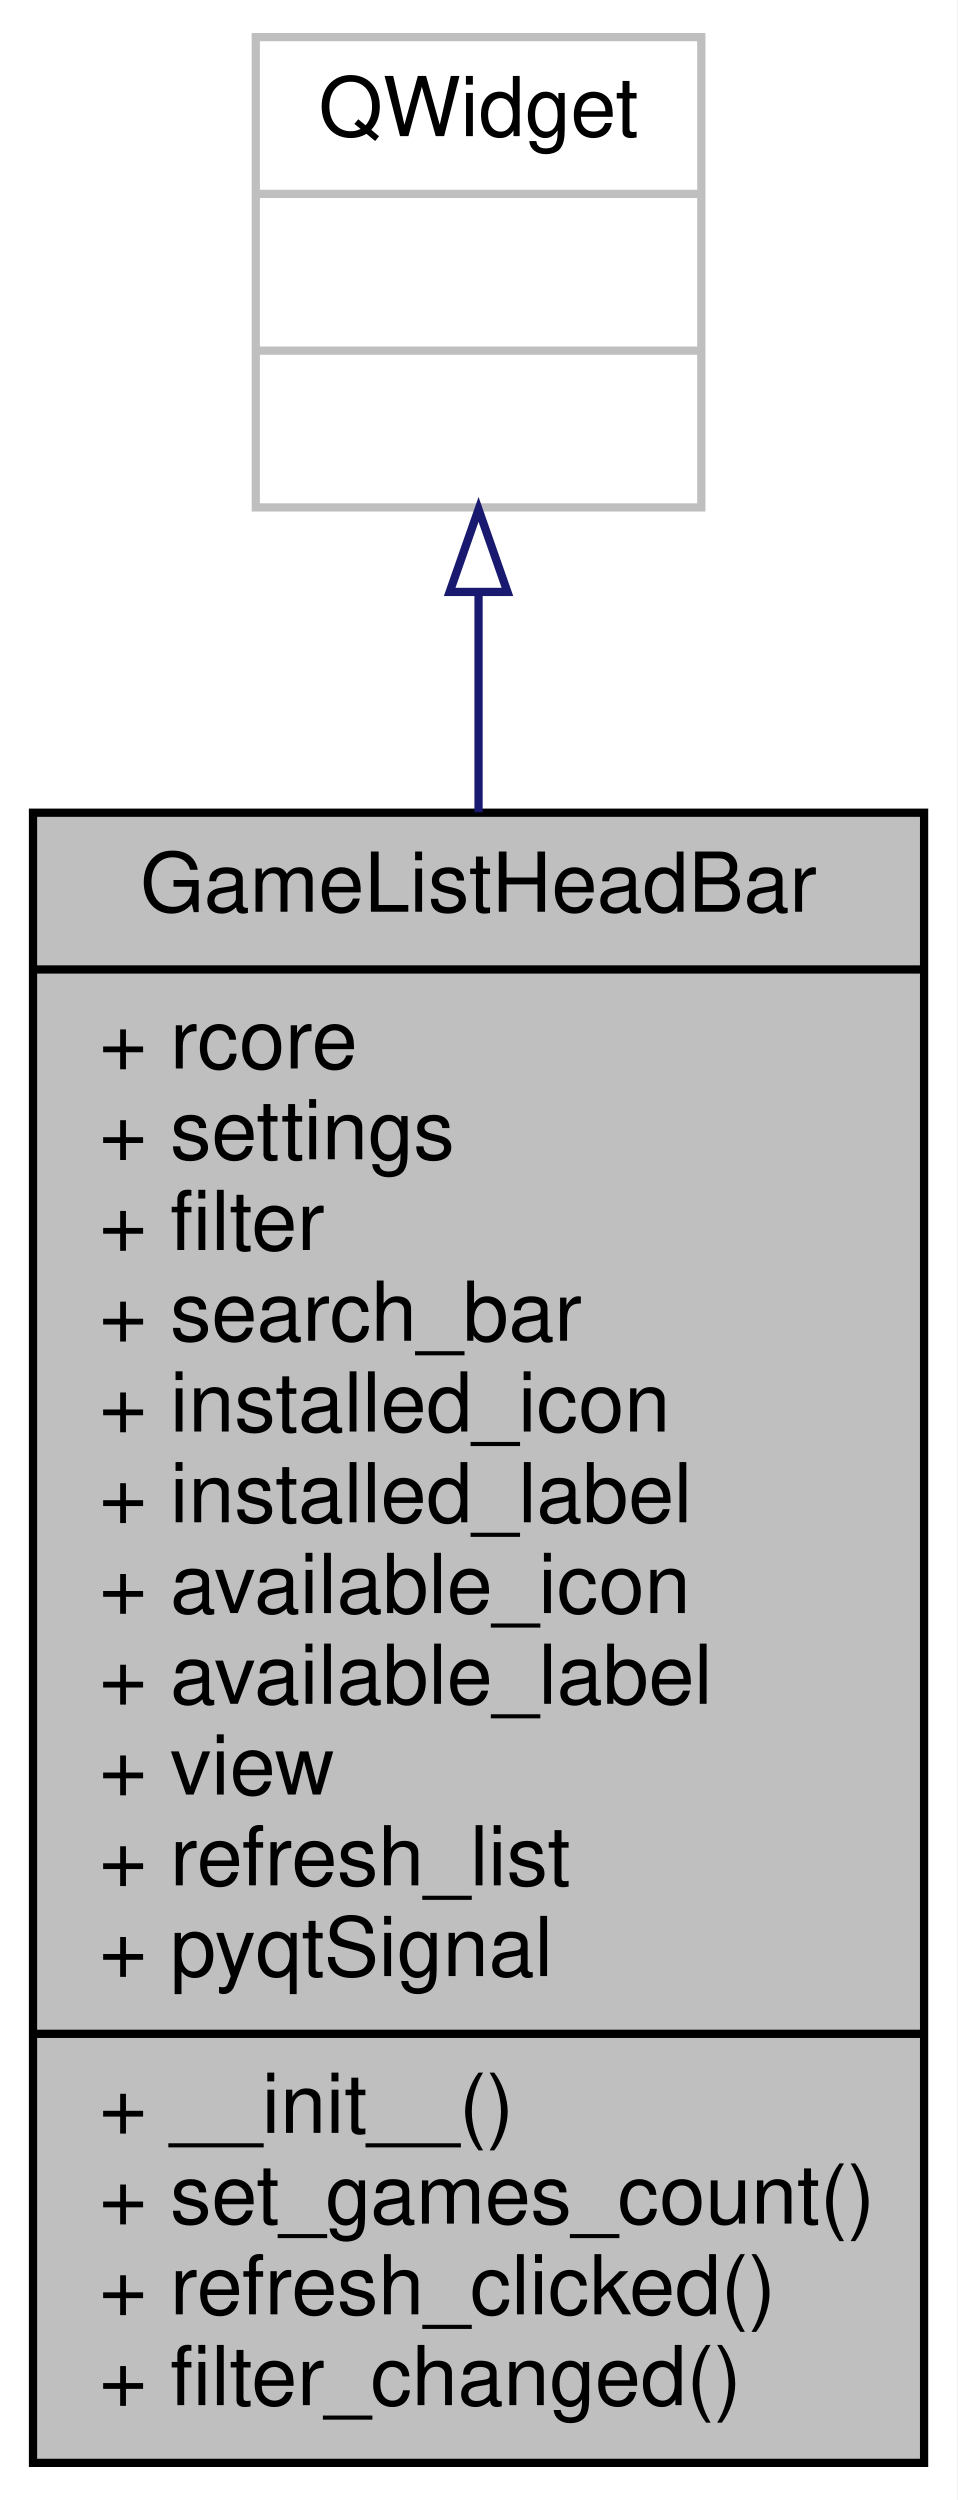
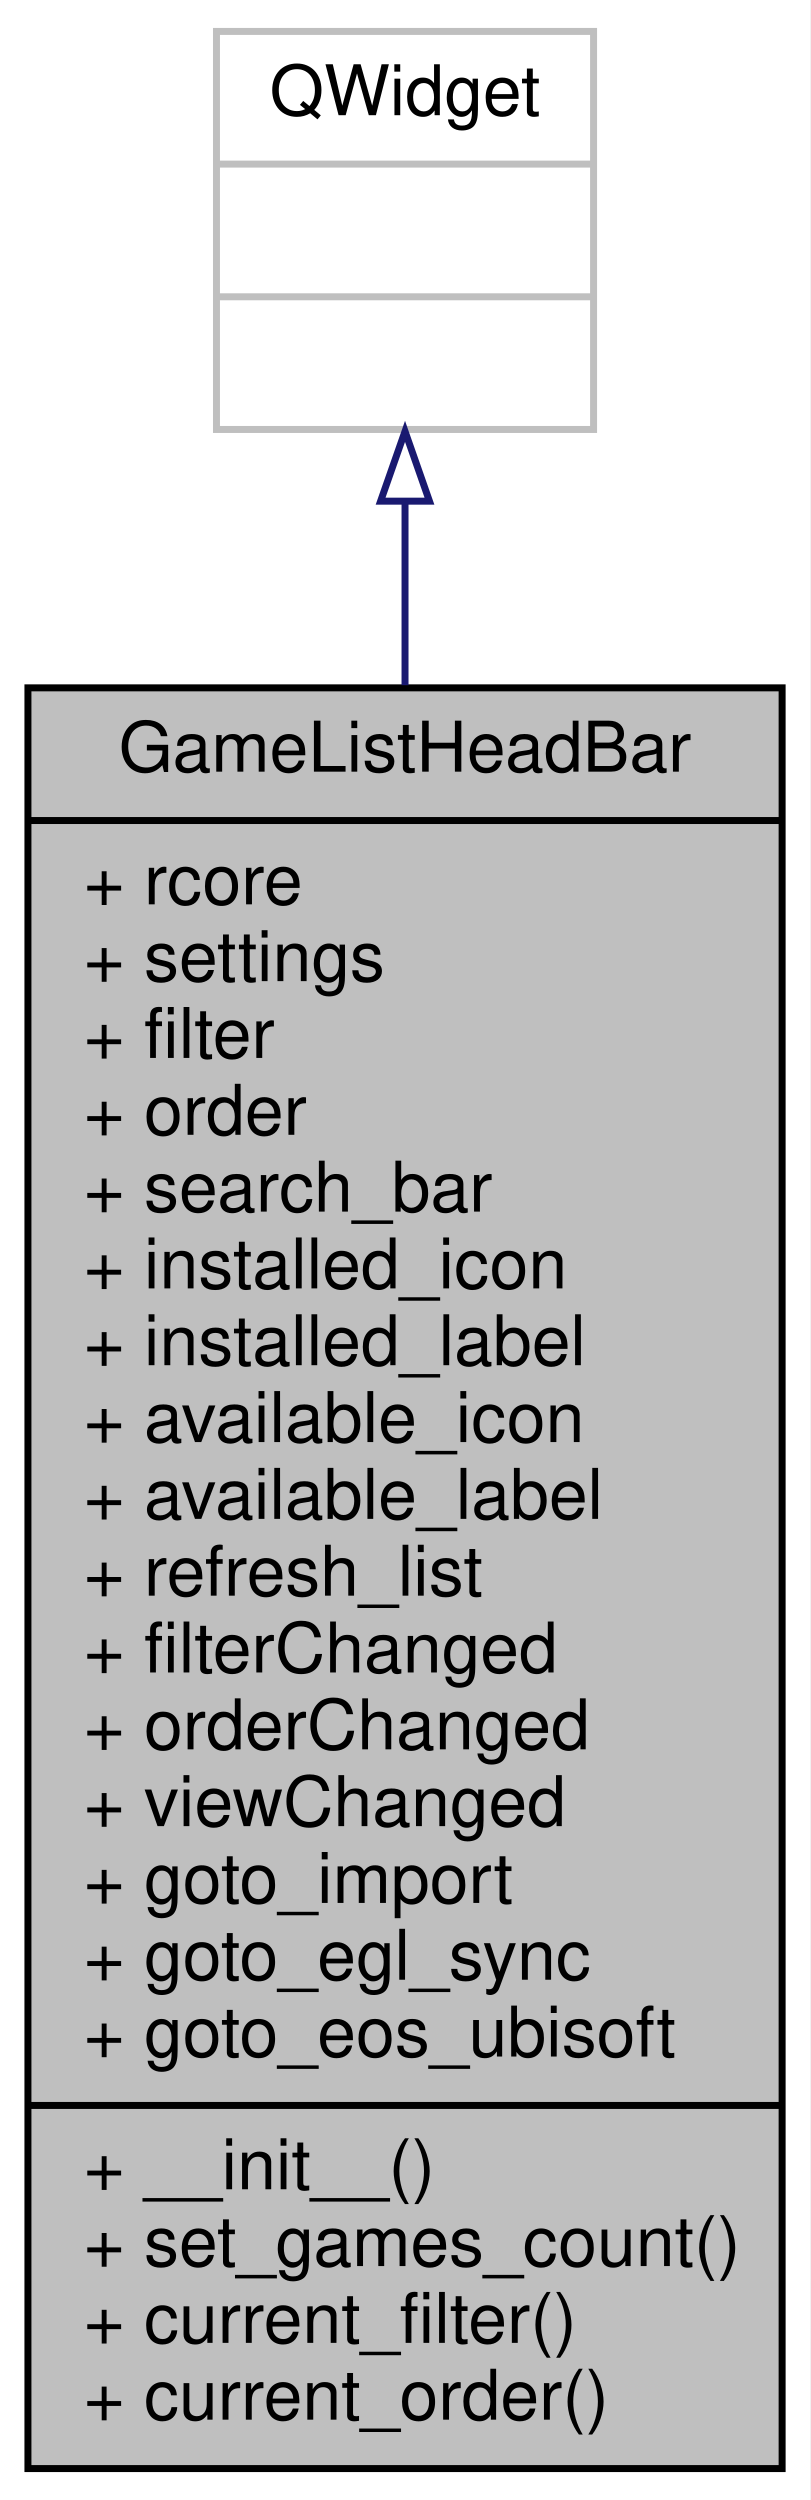
- <svg xmlns="http://www.w3.org/2000/svg" xmlns:xlink="http://www.w3.org/1999/xlink" width="116pt" height="303pt" viewBox="0.00 0.00 116.00 303.00">
-   <g id="graph0" class="graph" transform="scale(1 1) rotate(0) translate(4 299)">
-     <polygon fill="white" stroke="transparent" points="-4,4 -4,-299 112,-299 112,4 -4,4" />
+ <svg xmlns="http://www.w3.org/2000/svg" xmlns:xlink="http://www.w3.org/1999/xlink" width="116pt" height="358pt" viewBox="0.00 0.00 116.00 358.00">
+   <g id="graph0" class="graph" transform="scale(1 1) rotate(0) translate(4 354)">
+     <polygon fill="white" stroke="transparent" points="-4,4 -4,-354 112,-354 112,4 -4,4" />
    <g id="node1" class="node">
      <g id="a_node1">
        <a xlink:title=" ">
-           <polygon fill="#bfbfbf" stroke="black" points="0,-0.5 0,-200.5 108,-200.5 108,-0.5 0,-0.5" />
-           <text text-anchor="middle" x="54" y="-188.5" font-family="Helvetica,sans-Serif" font-size="10.00">GameListHeadBar</text>
-           <polyline fill="none" stroke="black" points="0,-181.5 108,-181.5 " />
-           <text text-anchor="start" x="8" y="-169.5" font-family="Helvetica,sans-Serif" font-size="10.00">+ rcore</text>
-           <text text-anchor="start" x="8" y="-158.5" font-family="Helvetica,sans-Serif" font-size="10.00">+ settings</text>
-           <text text-anchor="start" x="8" y="-147.5" font-family="Helvetica,sans-Serif" font-size="10.00">+ filter</text>
-           <text text-anchor="start" x="8" y="-136.5" font-family="Helvetica,sans-Serif" font-size="10.00">+ search_bar</text>
-           <text text-anchor="start" x="8" y="-125.5" font-family="Helvetica,sans-Serif" font-size="10.00">+ installed_icon</text>
-           <text text-anchor="start" x="8" y="-114.5" font-family="Helvetica,sans-Serif" font-size="10.00">+ installed_label</text>
-           <text text-anchor="start" x="8" y="-103.5" font-family="Helvetica,sans-Serif" font-size="10.00">+ available_icon</text>
-           <text text-anchor="start" x="8" y="-92.5" font-family="Helvetica,sans-Serif" font-size="10.00">+ available_label</text>
-           <text text-anchor="start" x="8" y="-81.5" font-family="Helvetica,sans-Serif" font-size="10.00">+ view</text>
-           <text text-anchor="start" x="8" y="-70.5" font-family="Helvetica,sans-Serif" font-size="10.00">+ refresh_list</text>
-           <text text-anchor="start" x="8" y="-59.5" font-family="Helvetica,sans-Serif" font-size="10.00">+ pyqtSignal</text>
+           <polygon fill="#bfbfbf" stroke="black" points="0,-0.5 0,-255.5 108,-255.5 108,-0.5 0,-0.5" />
+           <text text-anchor="middle" x="54" y="-243.5" font-family="Helvetica,sans-Serif" font-size="10.00">GameListHeadBar</text>
+           <polyline fill="none" stroke="black" points="0,-236.5 108,-236.5 " />
+           <text text-anchor="start" x="8" y="-224.5" font-family="Helvetica,sans-Serif" font-size="10.00">+ rcore</text>
+           <text text-anchor="start" x="8" y="-213.5" font-family="Helvetica,sans-Serif" font-size="10.00">+ settings</text>
+           <text text-anchor="start" x="8" y="-202.5" font-family="Helvetica,sans-Serif" font-size="10.00">+ filter</text>
+           <text text-anchor="start" x="8" y="-191.5" font-family="Helvetica,sans-Serif" font-size="10.00">+ order</text>
+           <text text-anchor="start" x="8" y="-180.5" font-family="Helvetica,sans-Serif" font-size="10.00">+ search_bar</text>
+           <text text-anchor="start" x="8" y="-169.5" font-family="Helvetica,sans-Serif" font-size="10.00">+ installed_icon</text>
+           <text text-anchor="start" x="8" y="-158.5" font-family="Helvetica,sans-Serif" font-size="10.00">+ installed_label</text>
+           <text text-anchor="start" x="8" y="-147.5" font-family="Helvetica,sans-Serif" font-size="10.00">+ available_icon</text>
+           <text text-anchor="start" x="8" y="-136.5" font-family="Helvetica,sans-Serif" font-size="10.00">+ available_label</text>
+           <text text-anchor="start" x="8" y="-125.5" font-family="Helvetica,sans-Serif" font-size="10.00">+ refresh_list</text>
+           <text text-anchor="start" x="8" y="-114.5" font-family="Helvetica,sans-Serif" font-size="10.00">+ filterChanged</text>
+           <text text-anchor="start" x="8" y="-103.5" font-family="Helvetica,sans-Serif" font-size="10.00">+ orderChanged</text>
+           <text text-anchor="start" x="8" y="-92.5" font-family="Helvetica,sans-Serif" font-size="10.00">+ viewChanged</text>
+           <text text-anchor="start" x="8" y="-81.5" font-family="Helvetica,sans-Serif" font-size="10.00">+ goto_import</text>
+           <text text-anchor="start" x="8" y="-70.5" font-family="Helvetica,sans-Serif" font-size="10.00">+ goto_egl_sync</text>
+           <text text-anchor="start" x="8" y="-59.5" font-family="Helvetica,sans-Serif" font-size="10.00">+ goto_eos_ubisoft</text>
          <polyline fill="none" stroke="black" points="0,-52.5 108,-52.5 " />
          <text text-anchor="start" x="8" y="-40.5" font-family="Helvetica,sans-Serif" font-size="10.00">+ __init__()</text>
          <text text-anchor="start" x="8" y="-29.5" font-family="Helvetica,sans-Serif" font-size="10.00">+ set_games_count()</text>
-           <text text-anchor="start" x="8" y="-18.5" font-family="Helvetica,sans-Serif" font-size="10.00">+ refresh_clicked()</text>
-           <text text-anchor="start" x="8" y="-7.5" font-family="Helvetica,sans-Serif" font-size="10.00">+ filter_changed()</text>
+           <text text-anchor="start" x="8" y="-18.5" font-family="Helvetica,sans-Serif" font-size="10.00">+ current_filter()</text>
+           <text text-anchor="start" x="8" y="-7.5" font-family="Helvetica,sans-Serif" font-size="10.00">+ current_order()</text>
        </a>
      </g>
    </g>
    <g id="node2" class="node">
      <g id="a_node2">
        <a xlink:title=" ">
-           <polygon fill="white" stroke="#bfbfbf" points="27,-237.5 27,-294.5 81,-294.5 81,-237.5 27,-237.5" />
-           <text text-anchor="middle" x="54" y="-282.5" font-family="Helvetica,sans-Serif" font-size="10.00">QWidget</text>
-           <polyline fill="none" stroke="#bfbfbf" points="27,-275.5 81,-275.5 " />
-           <text text-anchor="middle" x="54" y="-263.5" font-family="Helvetica,sans-Serif" font-size="10.00"> </text>
-           <polyline fill="none" stroke="#bfbfbf" points="27,-256.5 81,-256.5 " />
-           <text text-anchor="middle" x="54" y="-244.5" font-family="Helvetica,sans-Serif" font-size="10.00"> </text>
+           <polygon fill="white" stroke="#bfbfbf" points="27,-292.5 27,-349.5 81,-349.5 81,-292.5 27,-292.5" />
+           <text text-anchor="middle" x="54" y="-337.5" font-family="Helvetica,sans-Serif" font-size="10.00">QWidget</text>
+           <polyline fill="none" stroke="#bfbfbf" points="27,-330.5 81,-330.5 " />
+           <text text-anchor="middle" x="54" y="-318.5" font-family="Helvetica,sans-Serif" font-size="10.00"> </text>
+           <polyline fill="none" stroke="#bfbfbf" points="27,-311.5 81,-311.5 " />
+           <text text-anchor="middle" x="54" y="-299.5" font-family="Helvetica,sans-Serif" font-size="10.00"> </text>
        </a>
      </g>
    </g>
    <g id="edge1" class="edge">
-       <path fill="none" stroke="midnightblue" d="M54,-227.04C54,-218.87 54,-209.87 54,-200.55" />
-       <polygon fill="none" stroke="midnightblue" points="50.5,-227.26 54,-237.26 57.5,-227.26 50.5,-227.26" />
+       <path fill="none" stroke="midnightblue" d="M54,-282.2C54,-274.16 54,-265.25 54,-255.88" />
+       <polygon fill="none" stroke="midnightblue" points="50.5,-282.23 54,-292.23 57.5,-282.23 50.5,-282.23" />
    </g>
  </g>
</svg>
